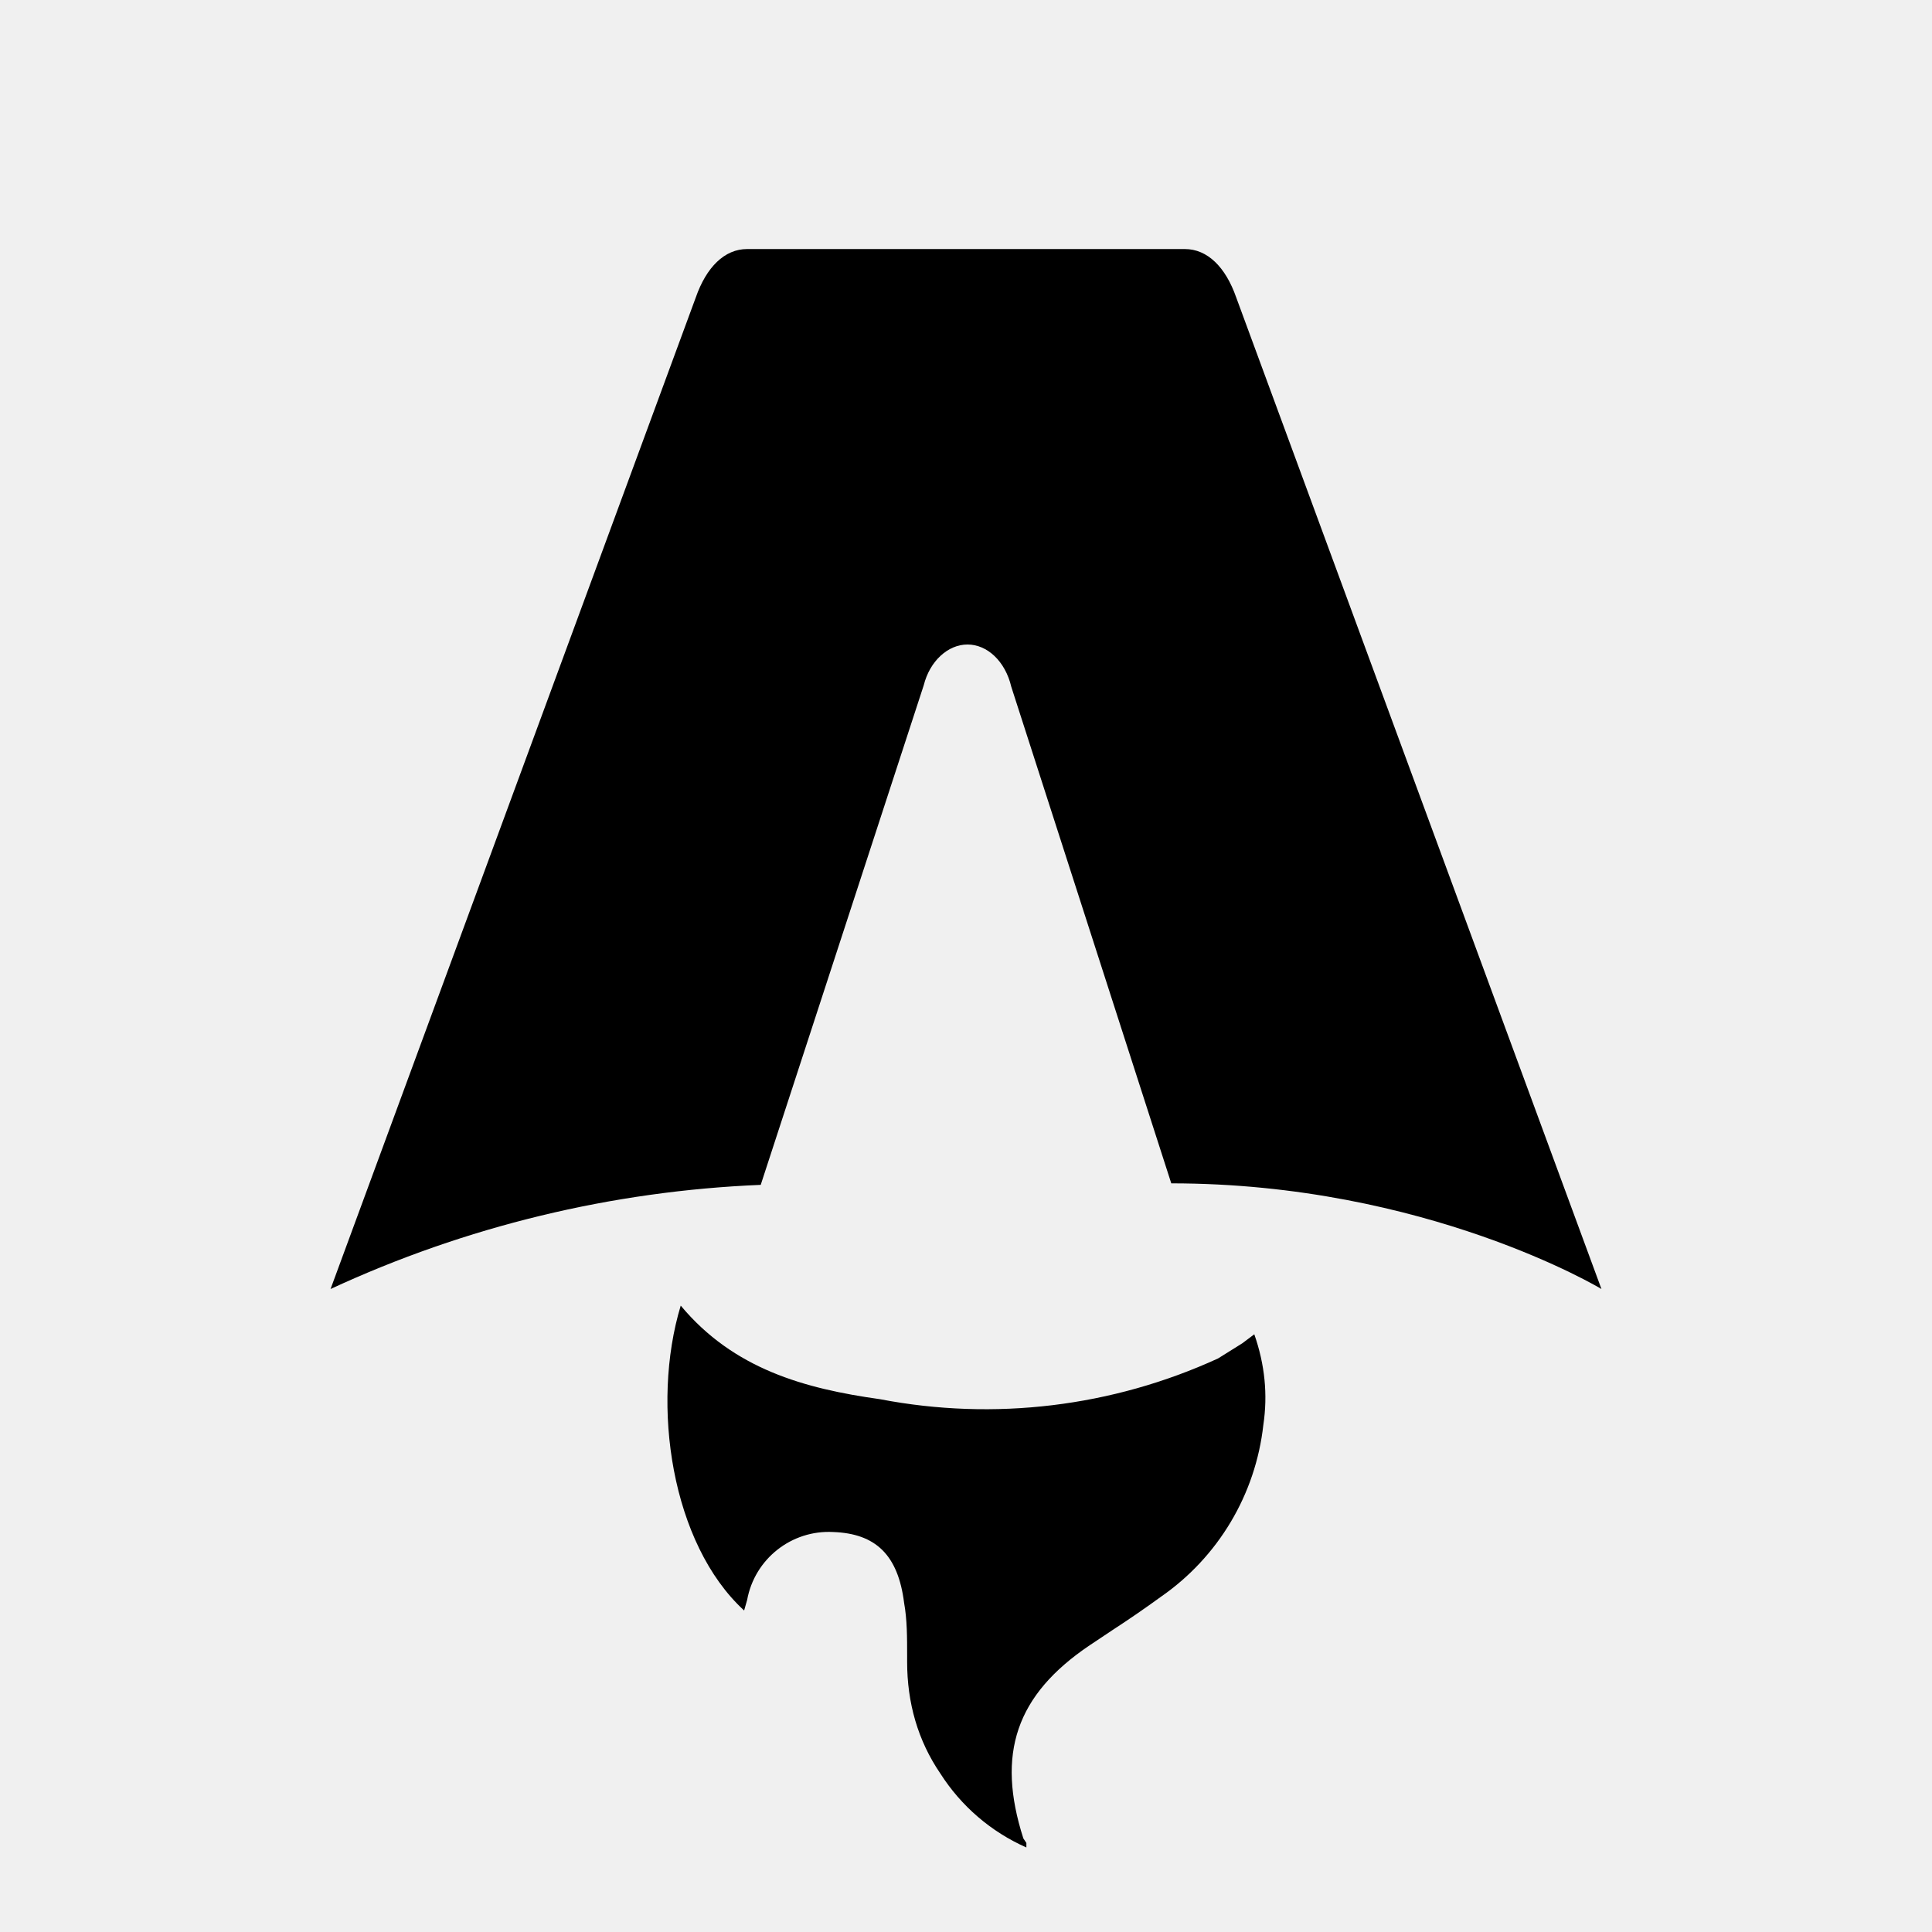
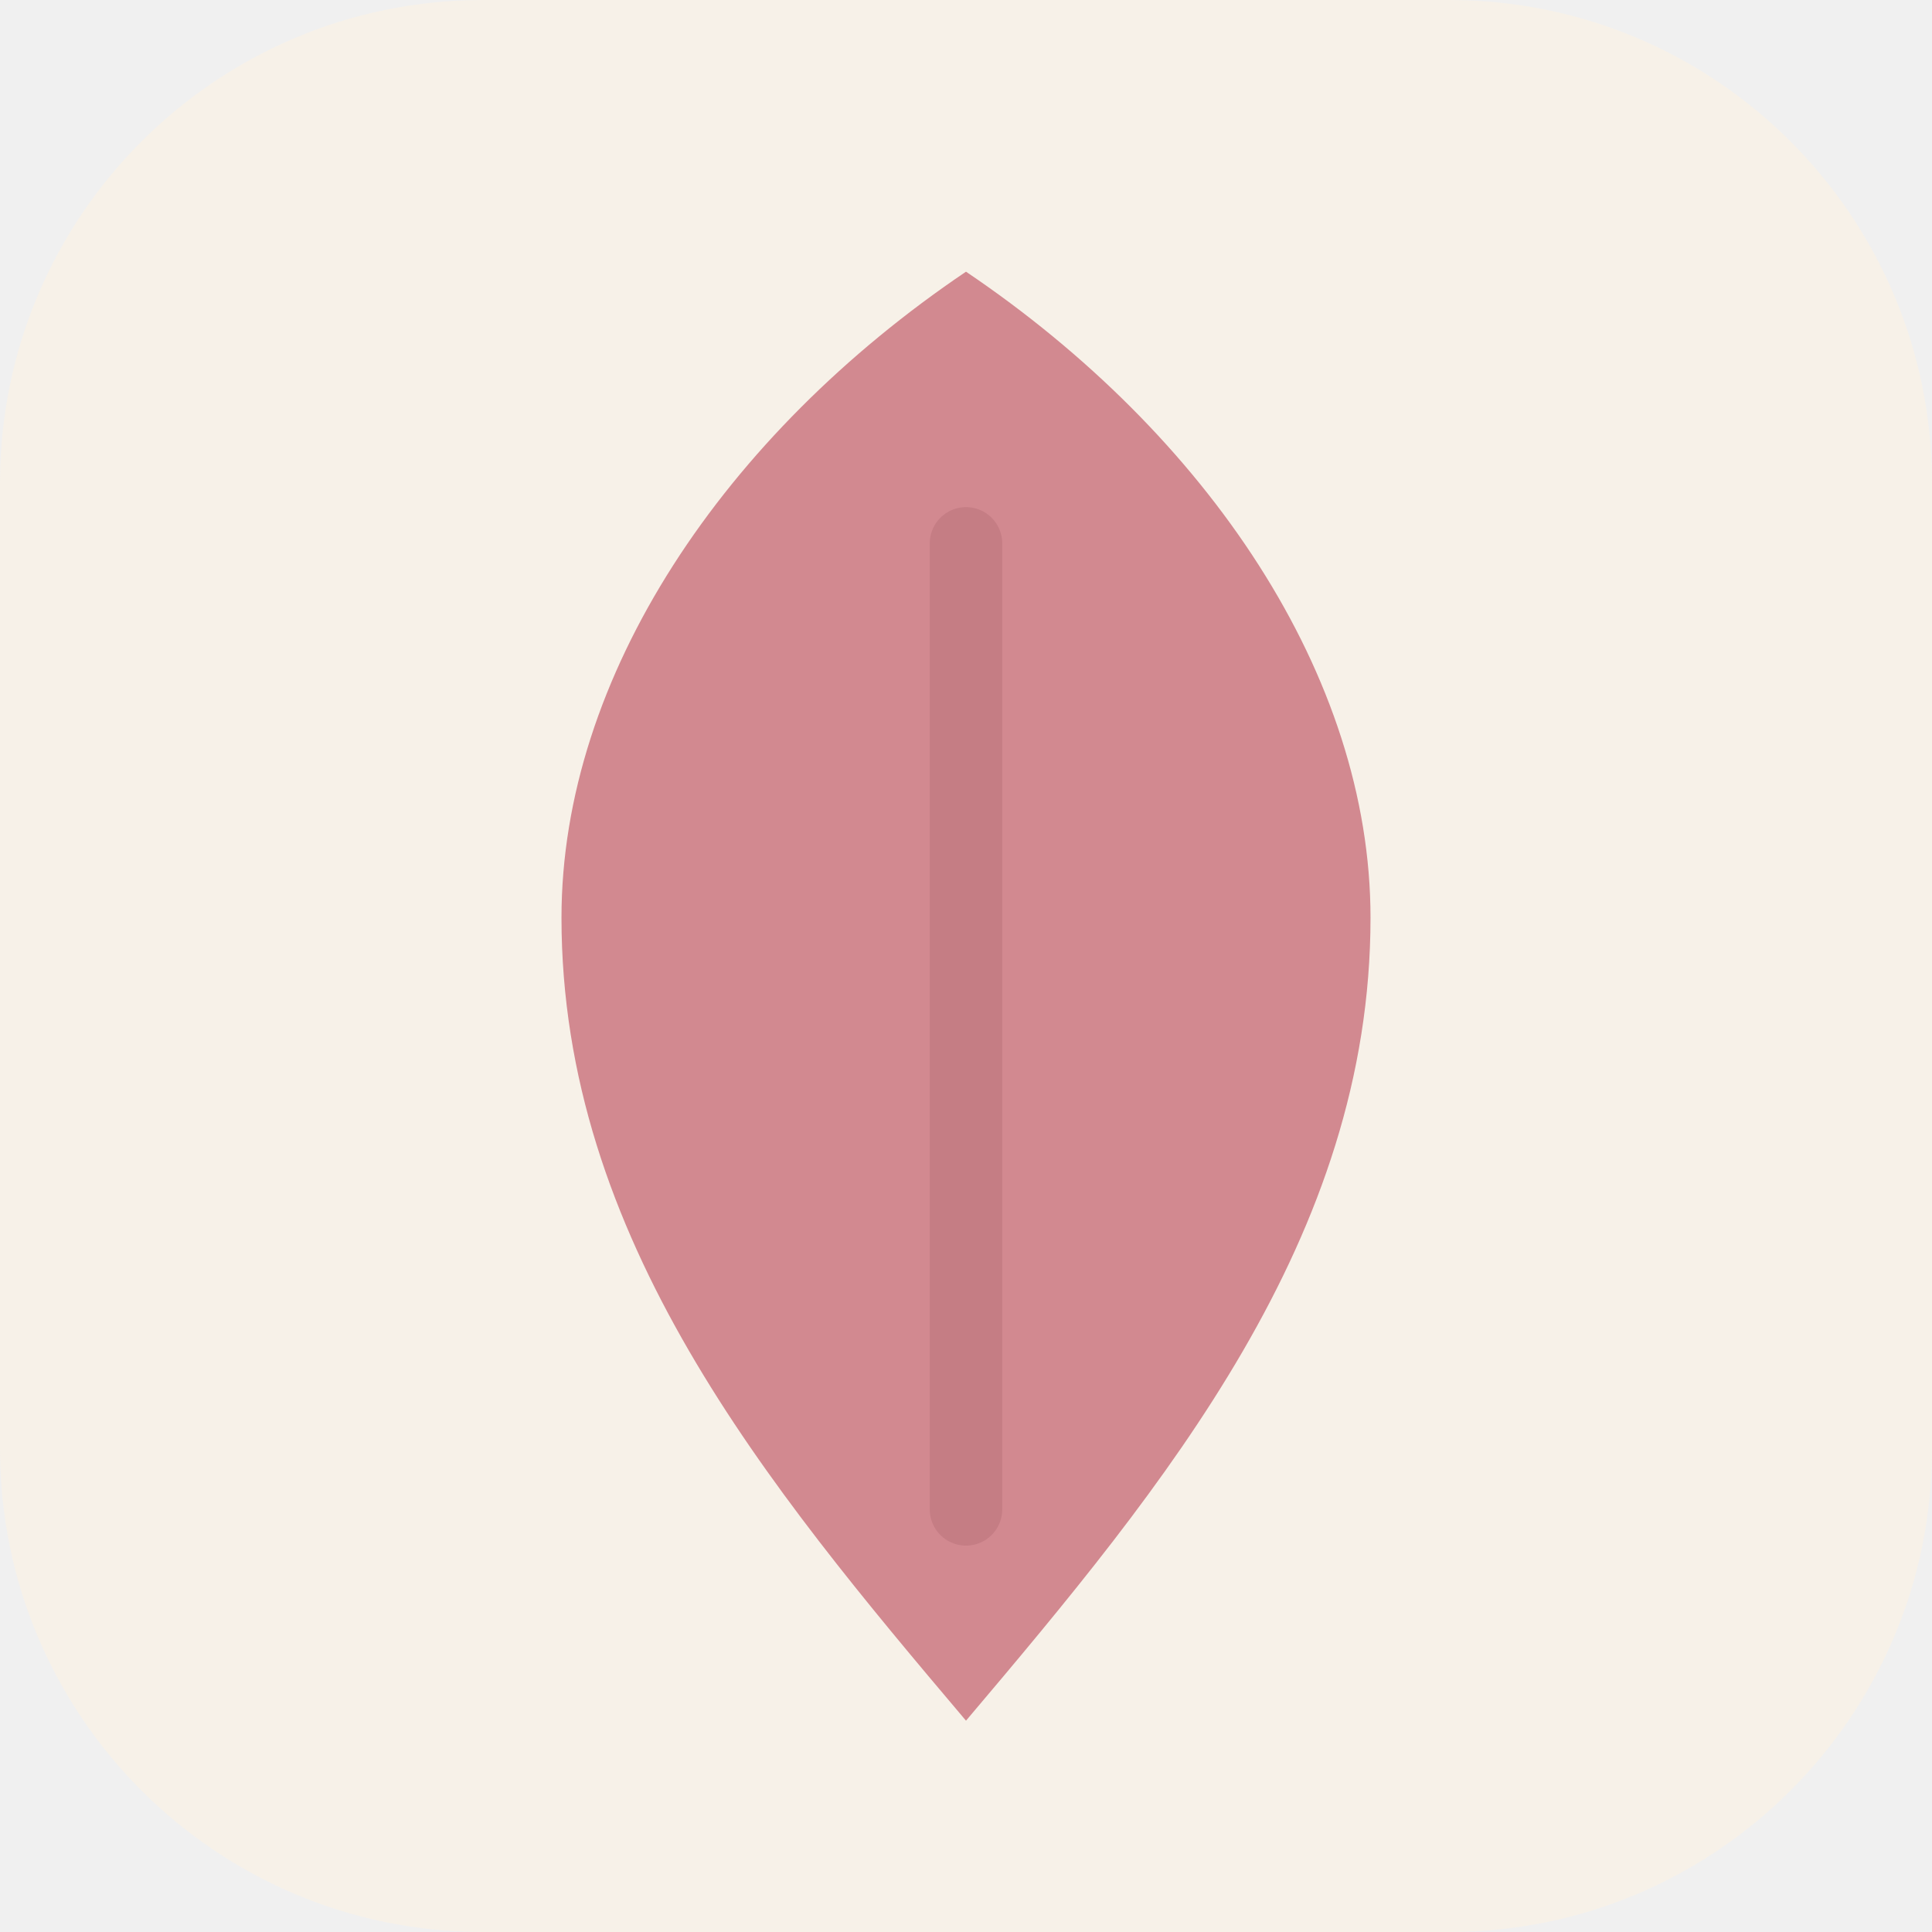
- <svg xmlns="http://www.w3.org/2000/svg" fill="none" viewBox="0 0 128 128">
-   <path d="M50.4 78.5a75.1 75.1 0 0 0-28.5 6.9l24.2-65.7c.7-2 1.9-3.2 3.4-3.2h29c1.5 0 2.7 1.2 3.4 3.2l24.2 65.7s-11.6-7-28.5-7L67 45.5c-.4-1.7-1.6-2.8-2.9-2.8-1.3 0-2.5 1.1-2.9 2.7L50.4 78.5Zm-1.1 28.2Zm-4.2-20.2c-2 6.6-.6 15.8 4.2 20.2a17.5 17.5 0 0 1 .2-.7 5.5 5.5 0 0 1 5.7-4.5c2.8.1 4.3 1.5 4.7 4.7.2 1.1.2 2.3.2 3.5v.4c0 2.7.7 5.2 2.2 7.4a13 13 0 0 0 5.7 4.9v-.3l-.2-.3c-1.8-5.6-.5-9.5 4.4-12.8l1.5-1a73 73 0 0 0 3.2-2.2 16 16 0 0 0 6.8-11.4c.3-2 .1-4-.6-6l-.8.6-1.6 1a37 37 0 0 1-22.4 2.7c-5-.7-9.7-2-13.2-6.2Z" />
-   <style>
-         path { fill: #000; }
-         @media (prefers-color-scheme: dark) {
-             path { fill: #FFF; }
-         }
-     </style>
+ <svg xmlns="http://www.w3.org/2000/svg" viewBox="0 0 32 32">
+   <rect width="32" height="32" rx="8" fill="#F7F1E8" />
+   <path d="M16 4.5c4 2.7 6.7 6.7 6.7 10.7 0 5.3-3.4 9.4-6.7 13.3-3.3-3.9-6.7-8-6.7-13.3 0-4 2.7-8 6.7-10.7Z" fill="#D28990" />
+   <path d="M16 9v16" stroke="#BF777F" stroke-width="1.2" stroke-linecap="round" opacity=".7" />
</svg>
